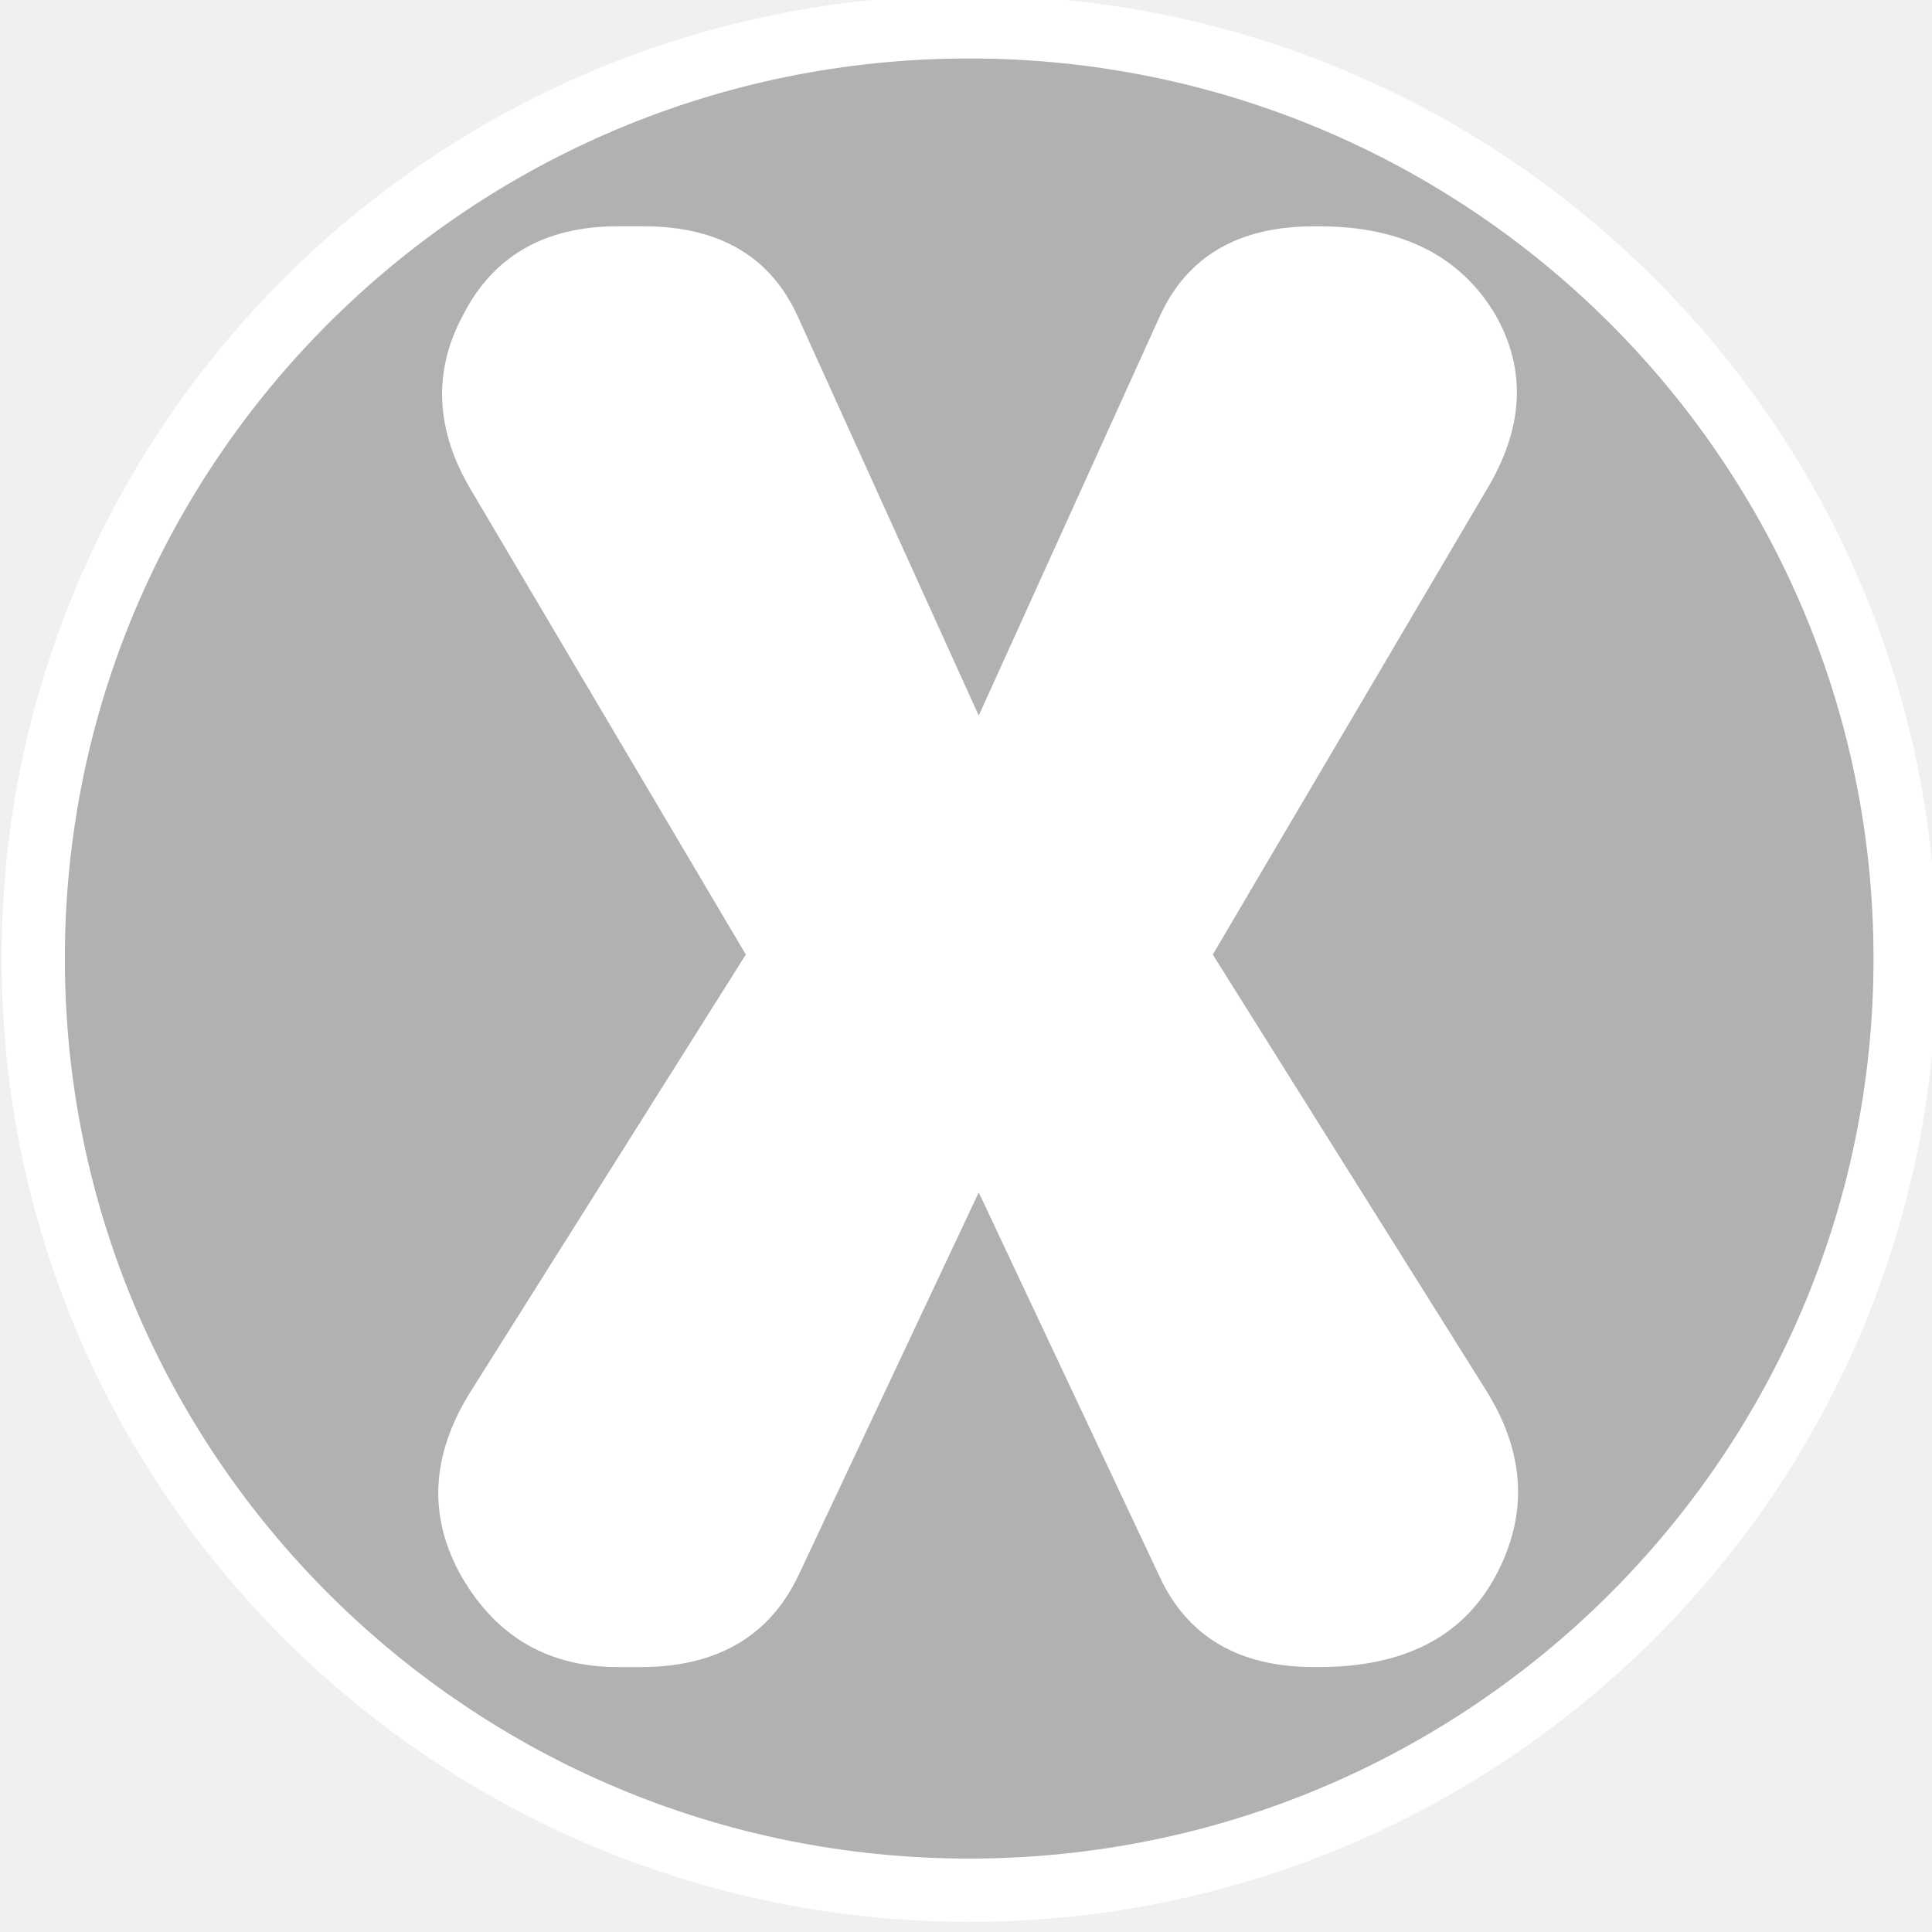
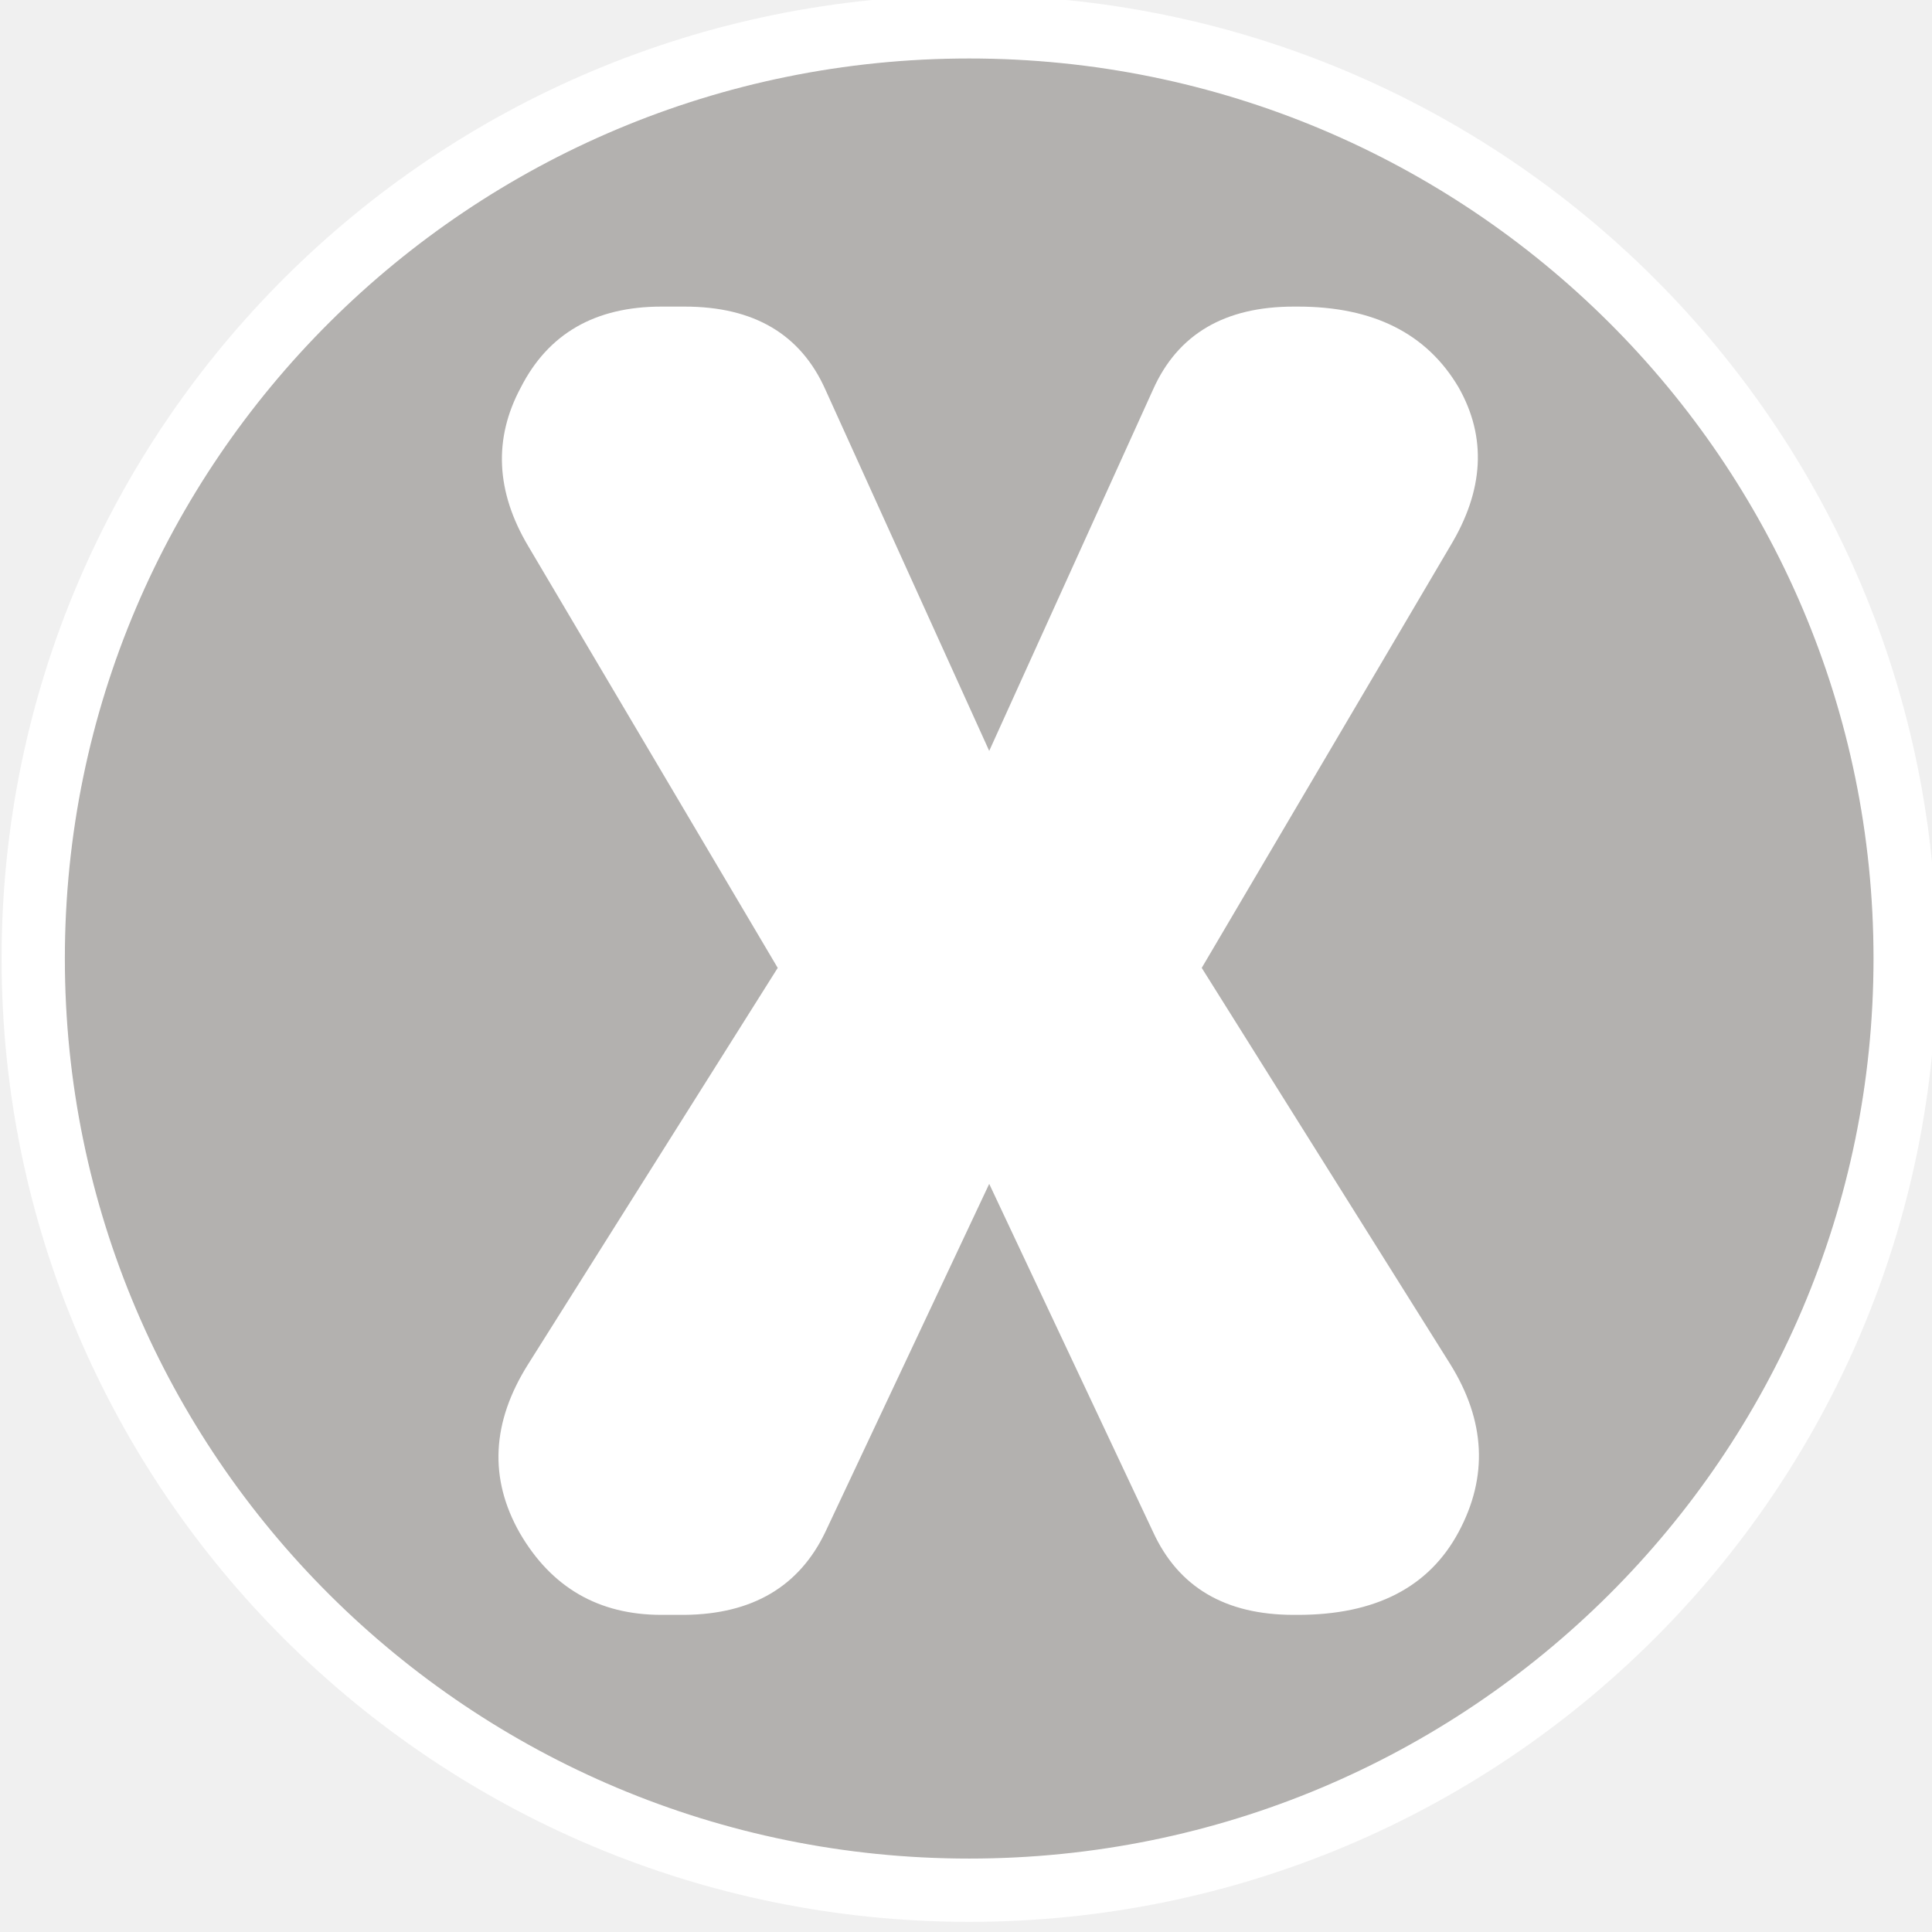
<svg xmlns="http://www.w3.org/2000/svg" width="150" height="150" viewBox="0 0 39.687 39.688" version="1.1" id="svg8">
  <defs id="defs2" />
  <g id="layer1" transform="translate(0,-257.3125)">
    <ellipse style="opacity:0.98;fill:#837f7c;fill-opacity:0.581;stroke:#ffffff;stroke-width:1.3;stroke-linecap:round;stroke-linejoin:round;stroke-miterlimit:4;stroke-dasharray:none;stroke-opacity:1" id="path10" cx="19.909" cy="277.003" rx="19.227" ry="19.139" />
-     <g aria-label="X" transform="matrix(1.224639,0,0,1.185733,59.83607,221.2477)" style="font-style:normal;font-weight:normal;font-size:40px;line-height:125%;font-family:sans-serif;letter-spacing:0px;word-spacing:0px;fill:#000000;fill-opacity:1;stroke:none;stroke-width:1px;stroke-linecap:butt;stroke-linejoin:miter;stroke-opacity:1" id="flowRoot817">
+     <g aria-label="X" transform="matrix(1.112008,0,0,1.07668,56.39721,226.6419)" style="font-style:normal;font-weight:normal;font-size:40px;line-height:125%;font-family:sans-serif;letter-spacing:0px;word-spacing:0px;fill:#000000;fill-opacity:1;stroke:none;stroke-width:1px;stroke-linecap:butt;stroke-linejoin:miter;stroke-opacity:1" id="flowRoot817">
      <path d="m -26.818,34.336 q 0,0 0.078,0 2.09,0 2.969,1.543 0.781,1.426 -0.156,3.027 l -4.59,8.047 4.59,7.559 q 0.977,1.621 0.156,3.203 -0.82,1.582 -2.969,1.582 h -0.078 q -1.895,0 -2.598,-1.582 l -3.027,-6.641 -3.027,6.641 q -0.723,1.562 -2.598,1.582 0,0 -0.43,0 -1.738,0 -2.617,-1.562 -0.859,-1.562 0.156,-3.223 l 4.609,-7.559 -4.609,-8.047 q -0.898,-1.562 -0.137,-3.027 0.762,-1.543 2.598,-1.543 h 0.43 q 1.914,0 2.598,1.582 l 3.027,6.895 3.027,-6.895 q 0.684,-1.582 2.598,-1.582 z" style="font-style:normal;font-variant:normal;font-weight:normal;font-stretch:normal;font-family:Dyuthi;-inkscape-font-specification:Dyuthi;fill:#ffffff" id="path866" />
    </g>
  </g>
</svg>
